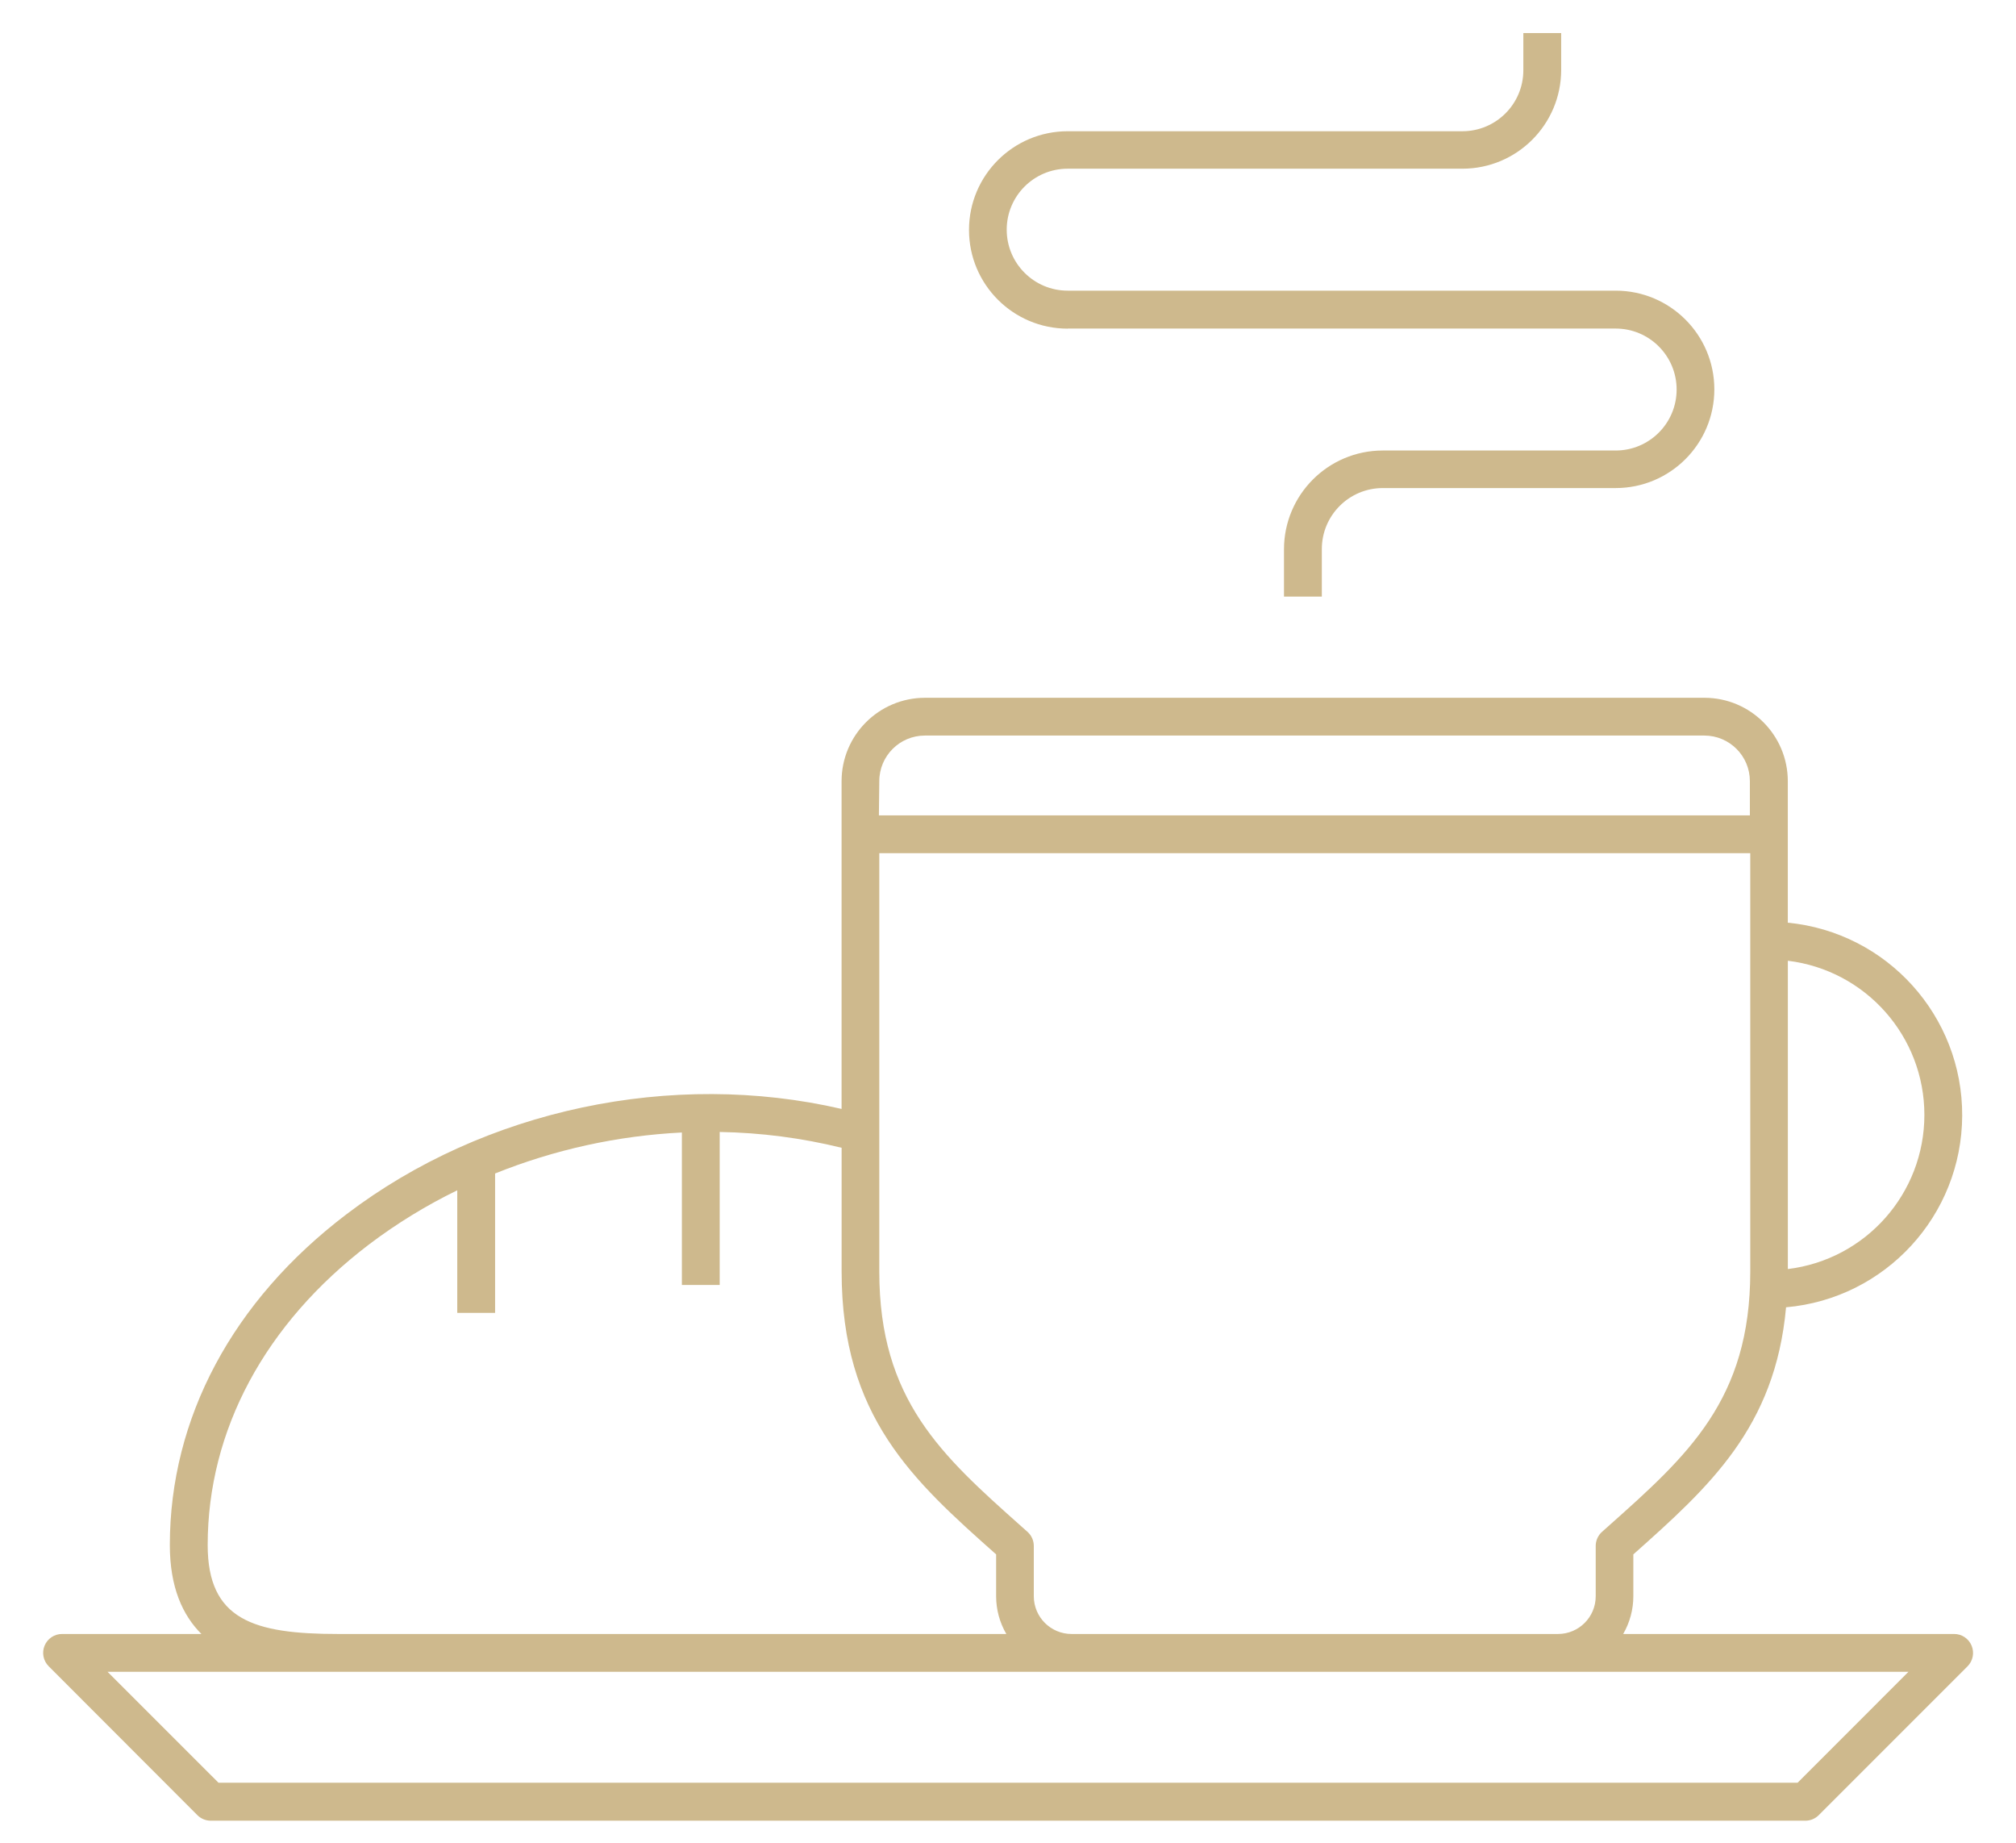
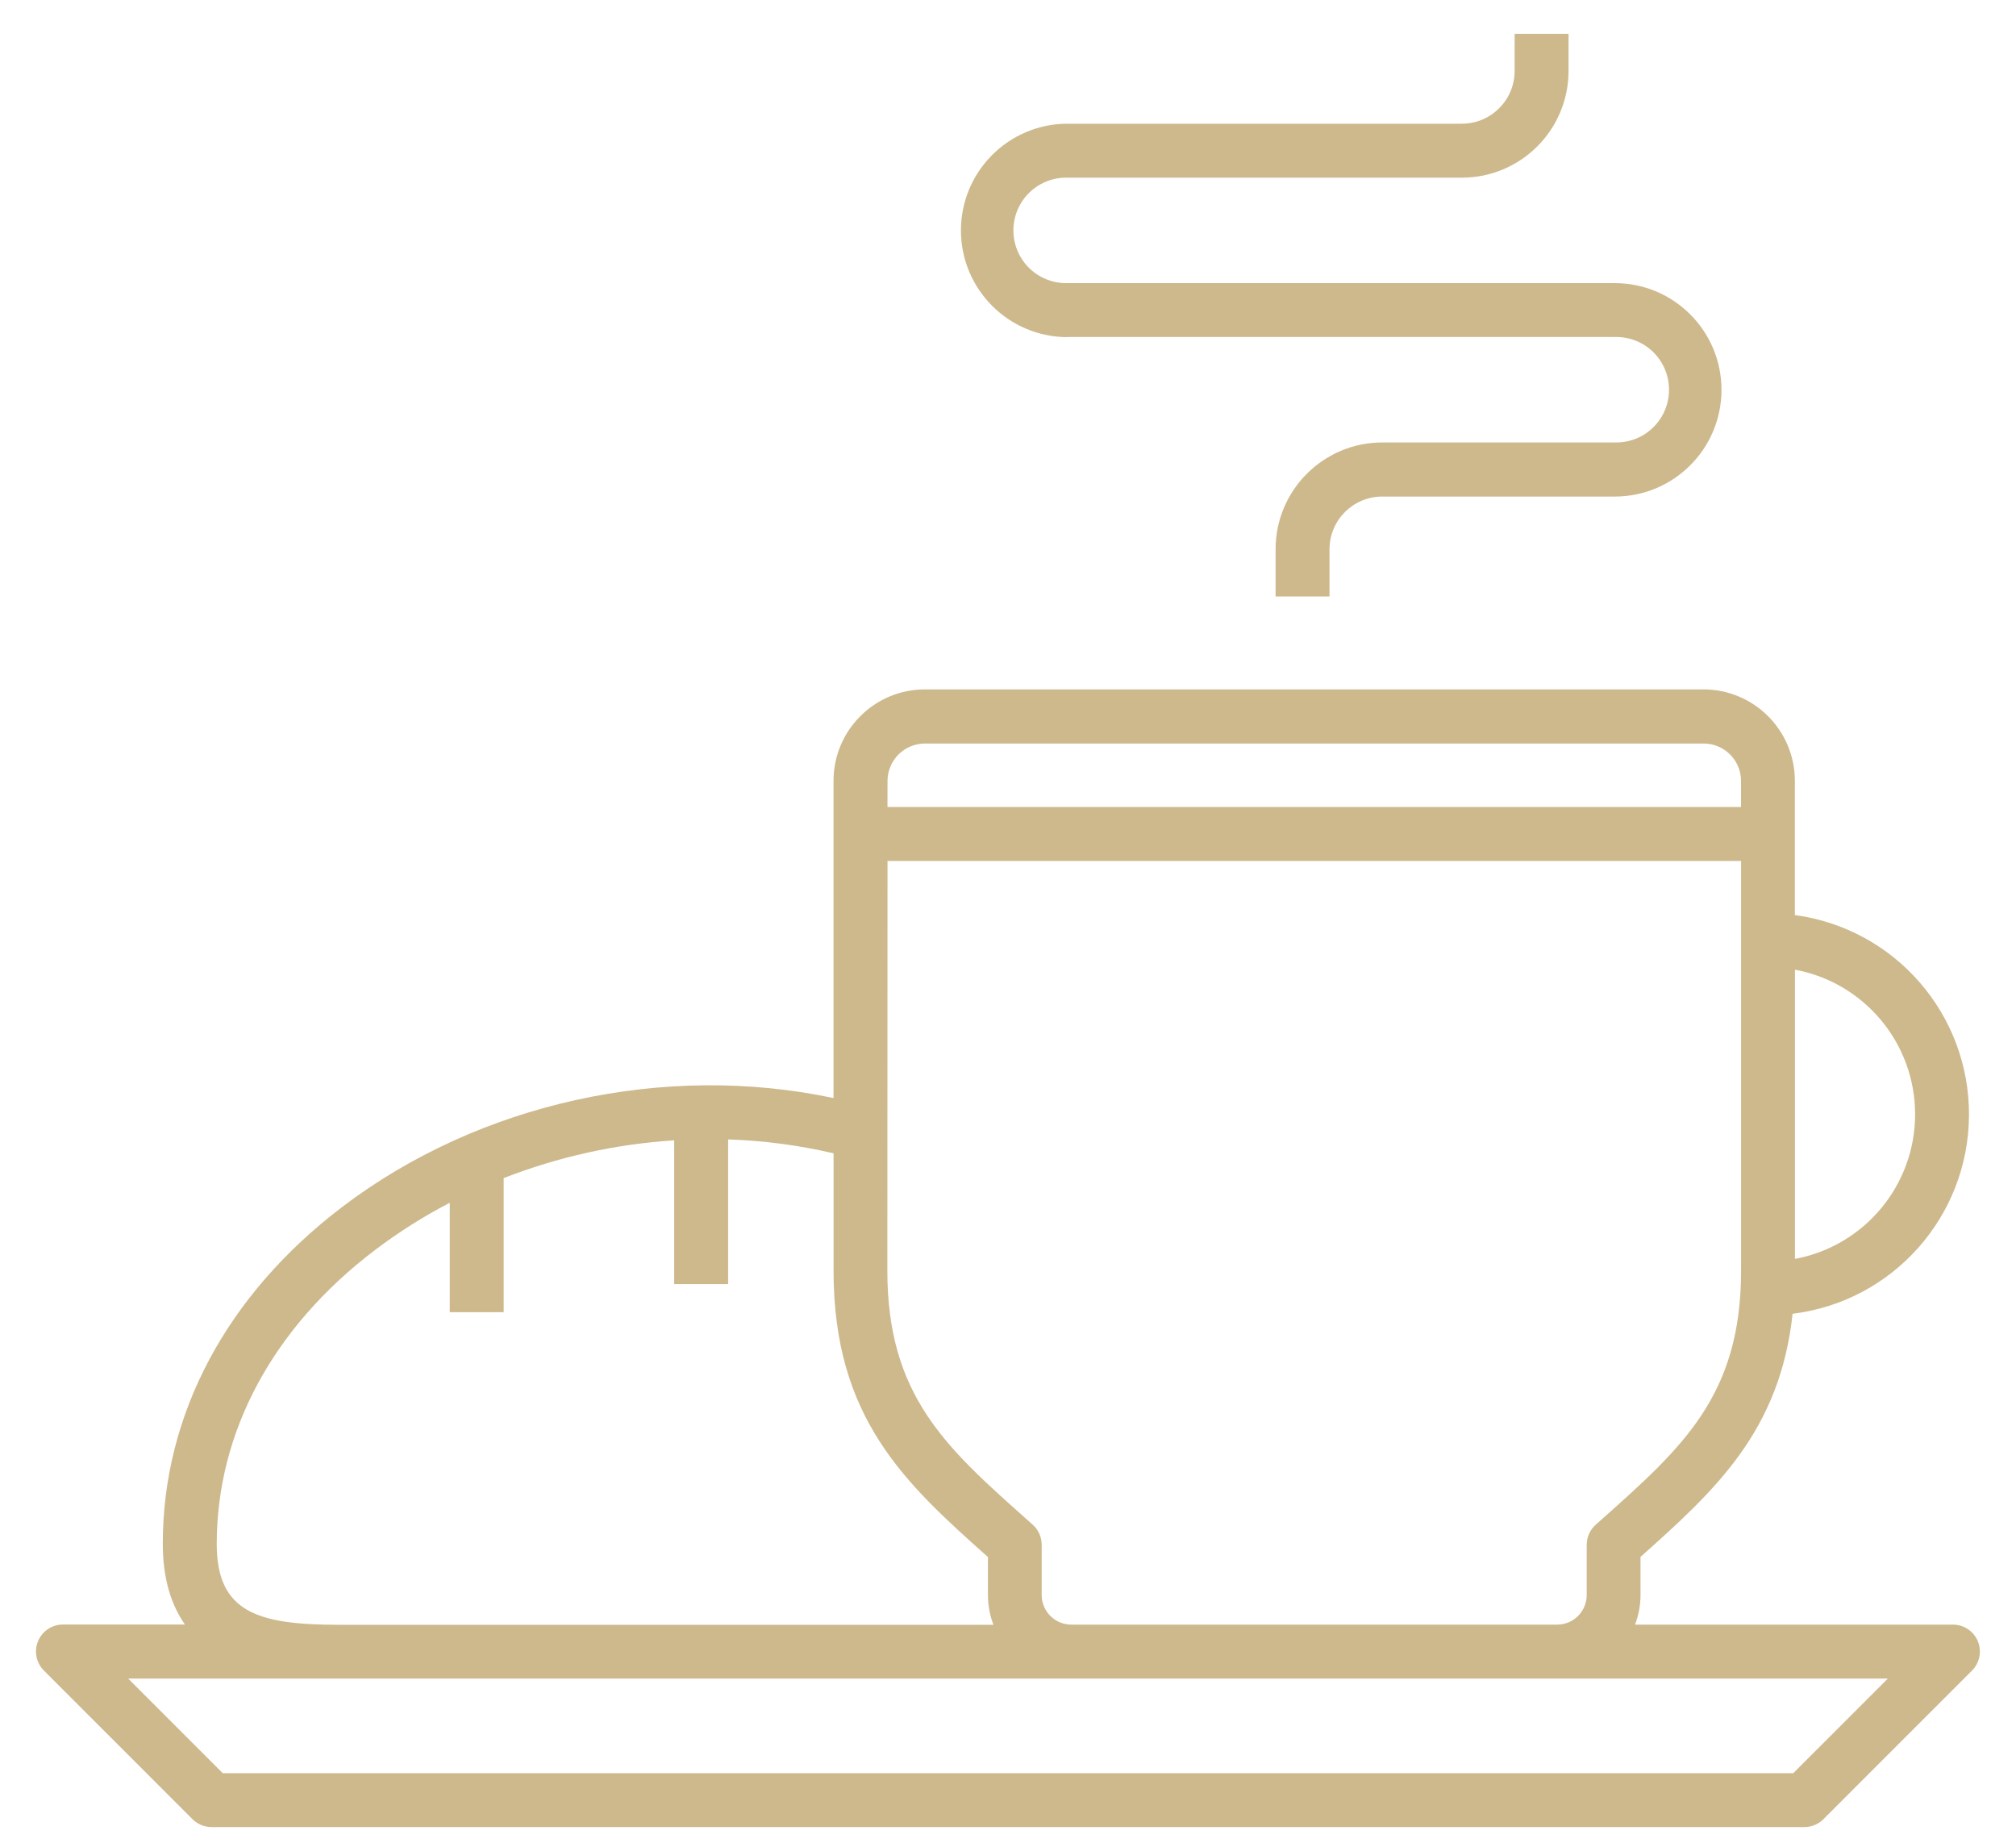
<svg xmlns="http://www.w3.org/2000/svg" id="Capa_1" data-name="Capa 1" viewBox="0 0 462.93 422.97">
  <defs>
    <style>.cls-1{fill:#ceb98d;}</style>
  </defs>
-   <path class="cls-1" d="M452.73,377.8a4.34,4.34,0,0,0-4-2.67h-76a17.27,17.27,0,0,0,2.33-8.65v-9.62h0c17.39-15.49,32.57-29.1,35.07-56.73a44.34,44.34,0,0,0,.4-88.3v-32.5a19.15,19.15,0,0,0-19.13-19.13h-179a19.16,19.16,0,0,0-19.15,19.13v75.26c-38.9-9-82,.06-113.69,24.18C53.4,298.63,39,325.6,39,354.72c0,9.68,2.93,16.1,7.25,20.41h-32a4.34,4.34,0,0,0-3.07,7.41L45.3,416.7A4.35,4.35,0,0,0,48.37,418H414.56a4.35,4.35,0,0,0,3.07-1.27l34.16-34.16A4.36,4.36,0,0,0,452.73,377.8ZM410.54,220.57a35.65,35.65,0,0,1,0,70.78ZM201.91,179.32a10.47,10.47,0,0,1,10.46-10.45h179a10.46,10.46,0,0,1,10.45,10.45v7.88h-200Zm0,16.56h200v96.05c0,29.43-14.37,42.23-32.57,58.44l-1.47,1.31a4.34,4.34,0,0,0-1.45,3.24v11.56a8.66,8.66,0,0,1-8.65,8.65H246.06a8.67,8.67,0,0,1-8.67-8.65V354.92a4.34,4.34,0,0,0-1.45-3.24l-1.46-1.3c-18.2-16.21-32.57-29-32.57-58.45ZM84.78,285.67A122,122,0,0,1,105,273.27v28.14h8.69v-32A132.54,132.54,0,0,1,156.58,260V295h8.68V259.88a126,126,0,0,1,28,3.63v28.42c0,33.33,16.44,48,35.48,64.93v9.62a17.18,17.18,0,0,0,2.34,8.65H77.63c-19.42,0-29.94-3.26-29.94-20.41C47.69,328.38,60.86,303.85,84.78,285.67Zm328,123.61H50.17L24.69,383.81H438.24Z" />
-   <path class="cls-1" d="M245.17,75.43H371a14,14,0,0,1,0,28H317.5a22.69,22.69,0,0,0-22.66,22.66v10.88h8.69V126.05a14,14,0,0,1,14-14H371a22.66,22.66,0,0,0,0-45.32H245.17a14,14,0,0,1,0-28h90.65a22.69,22.69,0,0,0,22.67-22.66V7.59H349.8v8.54a14,14,0,0,1-14,14H245.17a22.66,22.66,0,1,0,0,45.32Z" />
+   <path class="cls-1" d="M454.17,376.8a6.19,6.19,0,0,0-5.72-3.82h-73a19.08,19.08,0,0,0,1.26-6.78v-8.77c17.11-15.25,32-28.83,34.92-55.81a46.15,46.15,0,0,0,.52-91.54V179.27a21,21,0,0,0-21-21H212.4a21,21,0,0,0-21,21v72.82c-38.77-8.21-81.32,1.07-112.82,25-26.57,20.2-41.2,47.67-41.2,77.34,0,8.14,2,14.11,5.08,18.53h-28a6.19,6.19,0,0,0-4.38,10.57l34.12,34.12a6.2,6.2,0,0,0,4.38,1.81H414.33a6.18,6.18,0,0,0,4.38-1.81l34.12-34.12A6.19,6.19,0,0,0,454.17,376.8Zm-42-154.18a33.77,33.77,0,0,1,0,66.4ZM203.8,179.27a8.6,8.6,0,0,1,8.6-8.57H391.21a8.59,8.59,0,0,1,8.58,8.57v6h-196Zm0,18.4h196v94.07c0,28.57-13.39,40.49-31.91,57l-1.46,1.3a6.21,6.21,0,0,0-2.08,4.62V366.2a6.78,6.78,0,0,1-6.77,6.78H246a6.8,6.8,0,0,1-6.8-6.78V354.65a6.2,6.2,0,0,0-2.07-4.62l-1.46-1.3c-18.53-16.5-31.91-28.42-31.91-57ZM86.09,287a120.31,120.31,0,0,1,17.19-10.87v25.12h12.38V270.47a130.81,130.81,0,0,1,39.15-8.67v33H167.2V261.59a124,124,0,0,1,24.21,3.19v27c0,33.76,16.36,48.69,35.45,65.69v8.77a19.08,19.08,0,0,0,1.26,6.78H77.83c-18.61,0-28.06-2.86-28.06-18.53C49.77,328.74,62.67,304.78,86.09,287ZM411.77,407.1H51.16L29.43,385.37H433.5Z" />
+   <path class="cls-1" d="M245.16,77.37H370.8a12.11,12.11,0,1,1,0,24.21H317.4a24.52,24.52,0,0,0-24.49,24.49v10.87h12.38V126.07A12.12,12.12,0,0,1,317.4,114h53.4a24.49,24.49,0,1,0,0-49H245.16a12.11,12.11,0,1,1,0-24.21h90.53a24.51,24.51,0,0,0,24.49-24.49V7.76H347.8v8.53A12.12,12.12,0,0,1,335.69,28.4H245.16a24.49,24.49,0,1,0,0,49Z" />
</svg>
